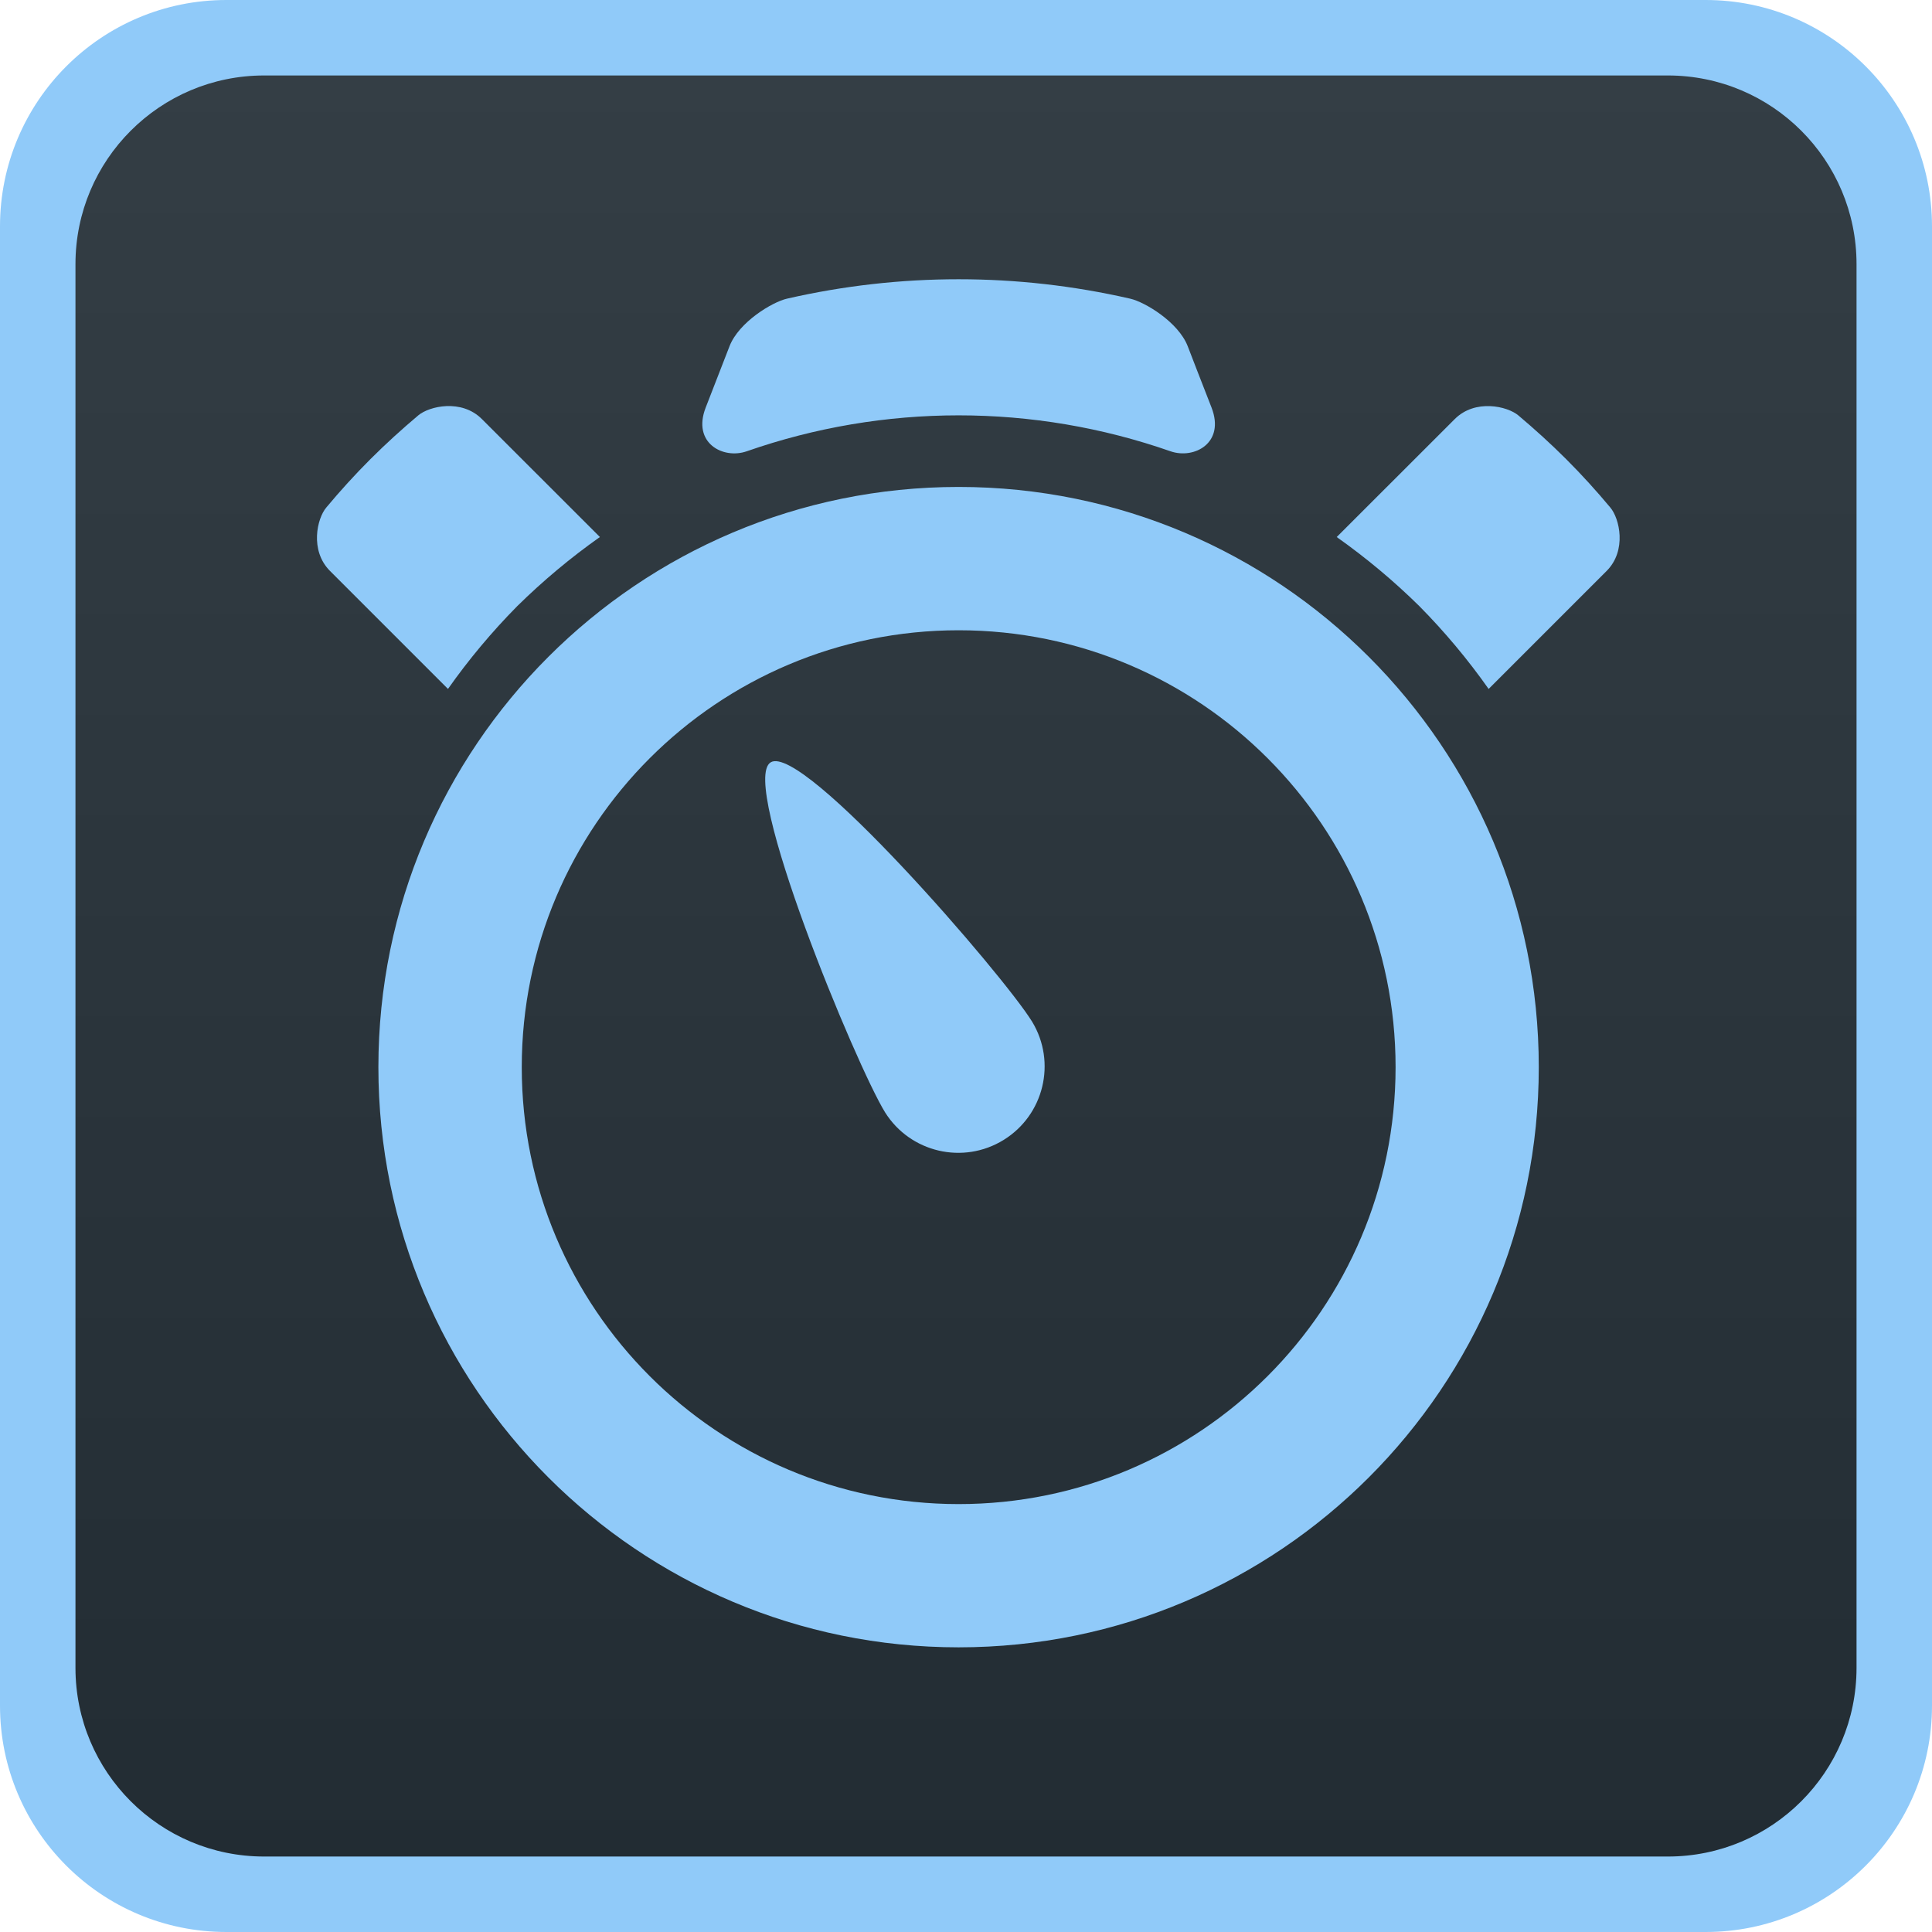
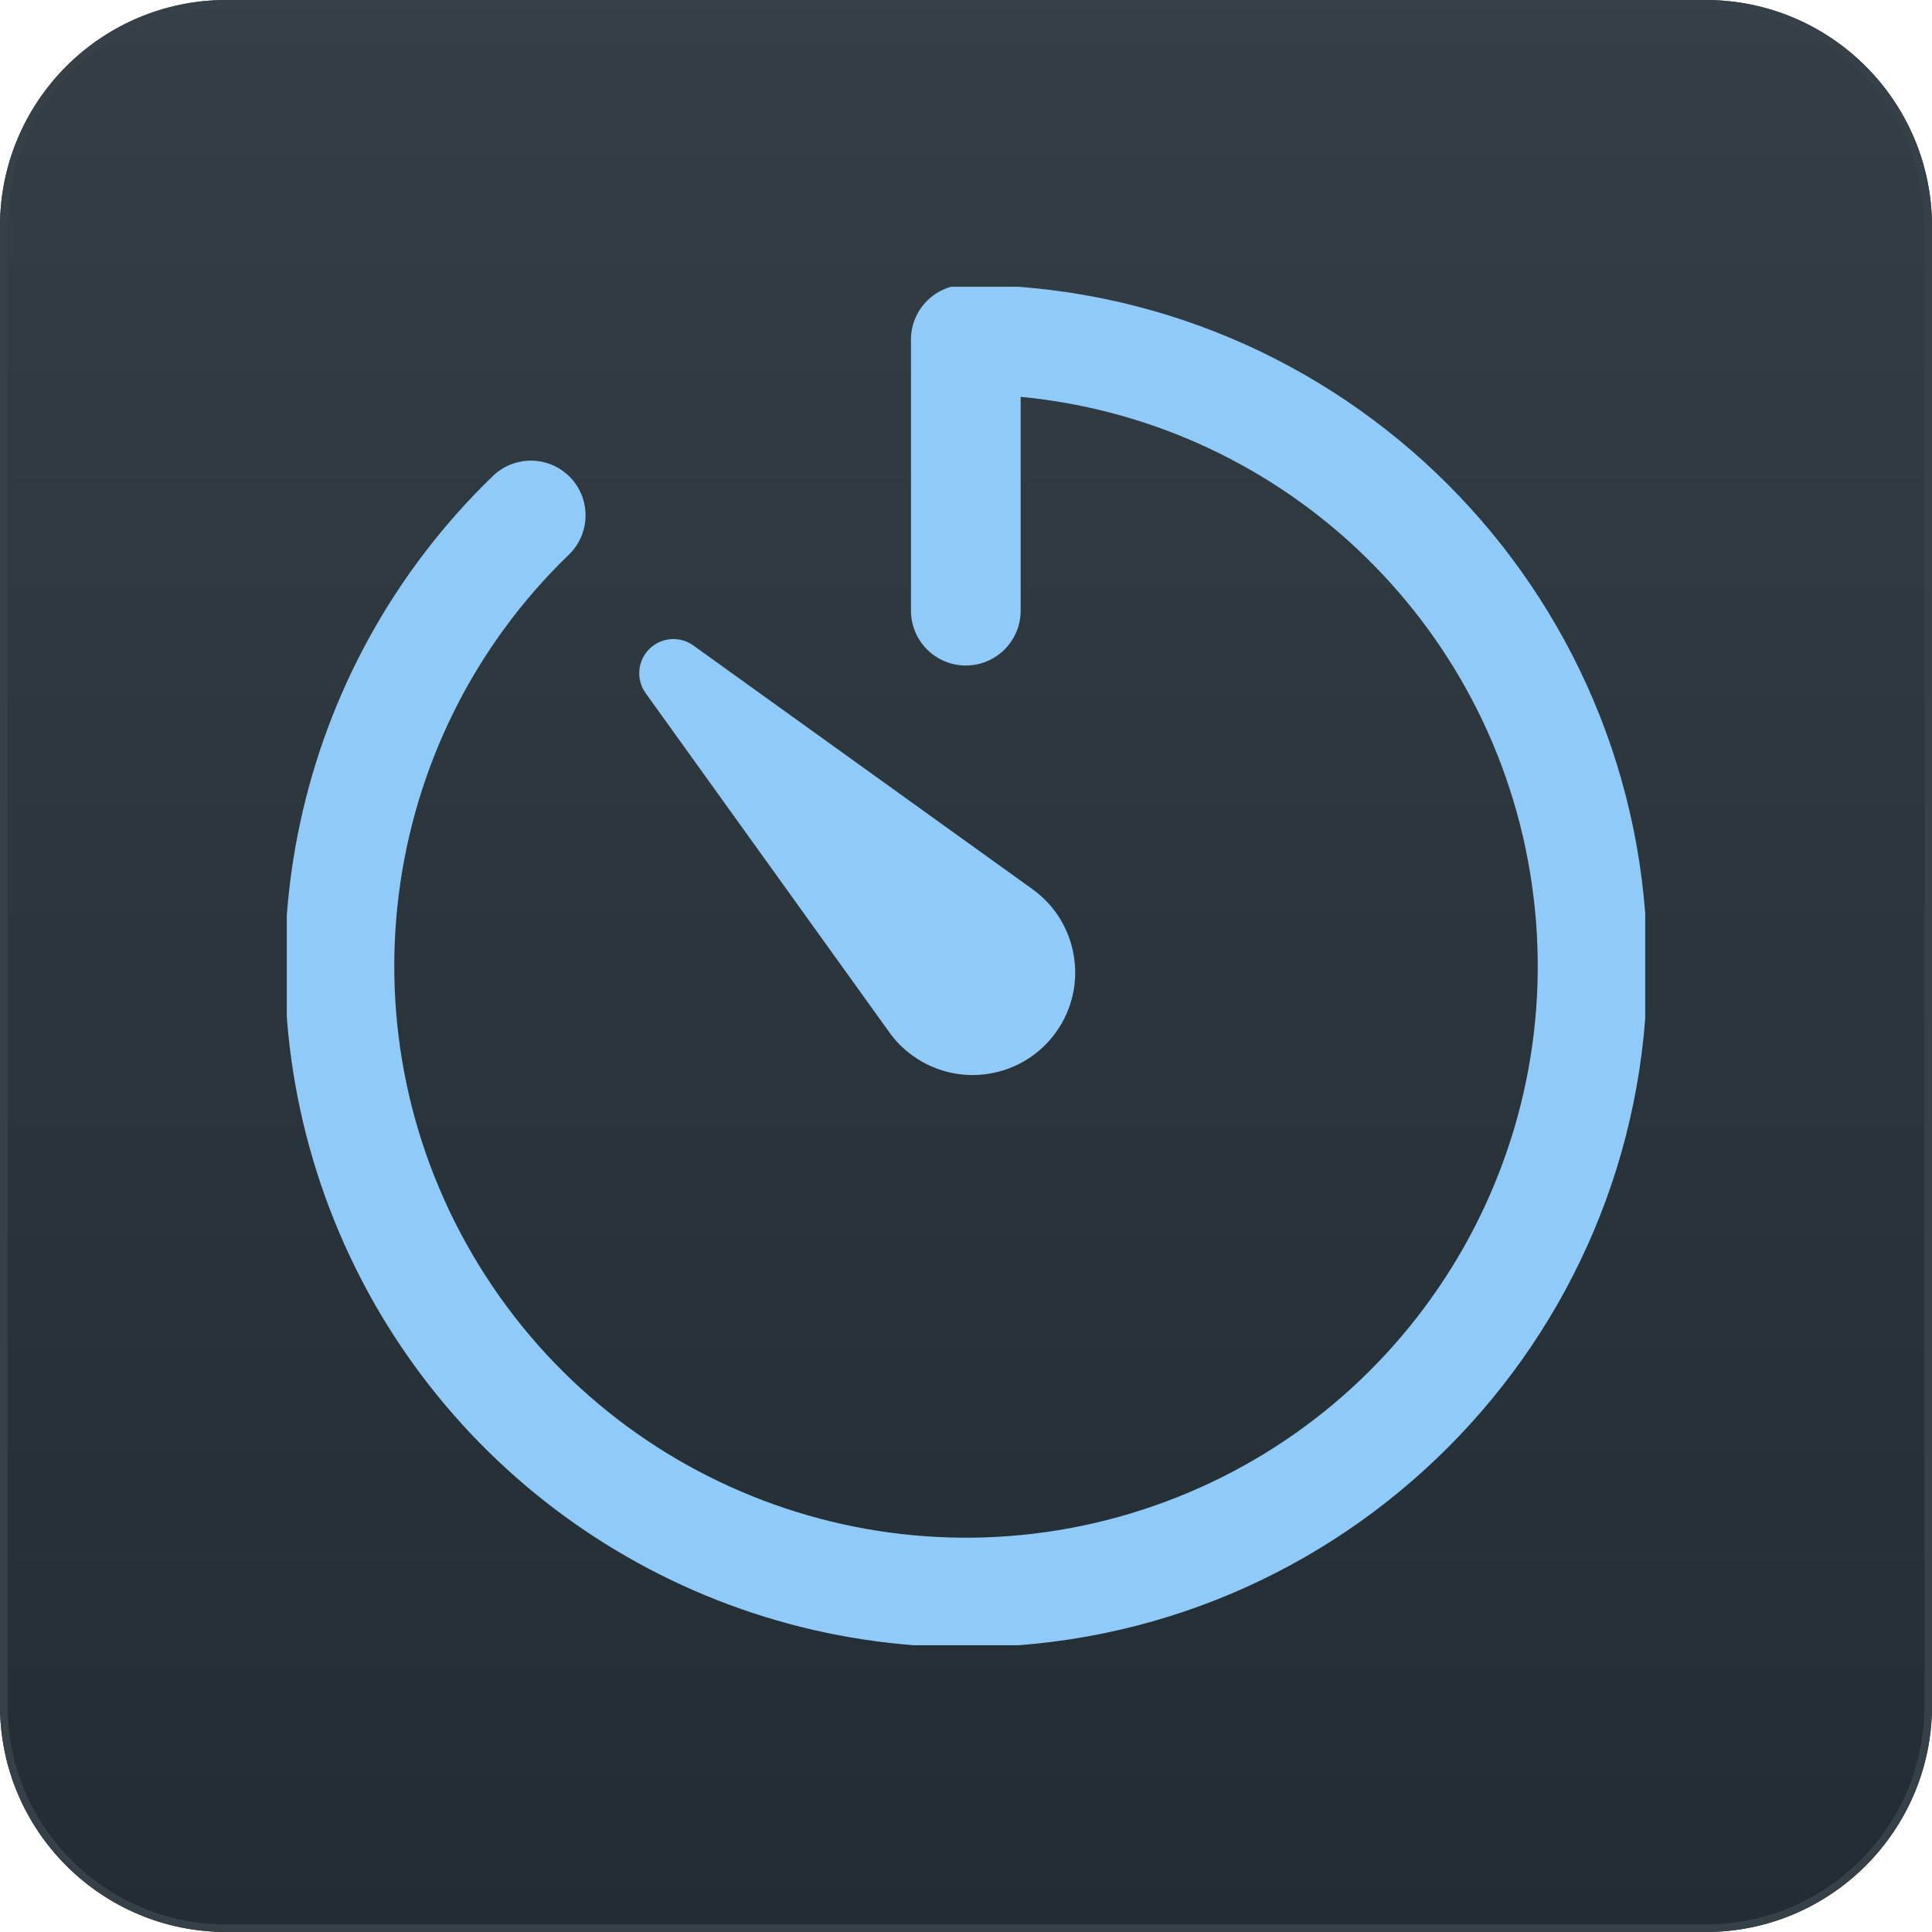
<svg xmlns="http://www.w3.org/2000/svg" width="256" height="256" viewBox="0 0 256 256">
  <defs>
-     <linearGradient id="a" x1="0.5" x2="0.5" y2="1" gradientUnits="objectBoundingBox">
+     <linearGradient id="linear-gradient" x1="0.5" x2="0.5" y2="1" gradientUnits="objectBoundingBox">
      <stop offset="0" stop-color="#343e45" />
      <stop offset="1" stop-color="#222c33" />
    </linearGradient>
+     <clipPath id="clip-path">
+       <rect id="Rectangle_1489" data-name="Rectangle 1489" width="180" height="180" transform="translate(0.219 0.219)" fill="#90caf9" stroke="#707070" stroke-width="1" />
+     </clipPath>
  </defs>
-   <g transform="translate(-691 -339)">
-     <rect width="256" height="256" rx="30" transform="translate(691 339)" fill="#90caf9" />
-     <rect width="236" height="236" rx="25" transform="translate(701 349)" fill="url(#a)" />
-     <g transform="translate(152.402 0.95)">
-       <path d="M17.354,17.128c1.822-2.183,3.758-4.318,5.818-6.378s4.185-3.986,6.359-5.818c1.452-1.224,5.723-2.221,8.428.484S53.6,21.048,53.6,21.048a87.972,87.972,0,0,0-10.962,9.168,86.619,86.619,0,0,0-9.168,10.962S20.533,28.251,17.838,25.546c-2.714-2.714-1.718-6.976-.484-8.418ZM103.7,168.172Z" transform="translate(564.488 388.159)" fill="#90caf9" />
-       <path d="M53.879,64.014c-4.242,2.61,11.36,40.259,15.166,46.39A11.446,11.446,0,0,0,88.53,98.39C84.762,92.24,58.112,61.4,53.879,64.014ZM50.7,22.8a85.148,85.148,0,0,1,56.166,0c3.122,1.082,7.26-1.091,5.429-5.8-1.338-3.417-2.629-6.757-3.151-8.115-1.243-3.217-5.694-5.875-7.63-6.311a101.768,101.768,0,0,0-45.47,0c-1.936.437-6.378,3.094-7.621,6.311C47.9,10.24,46.6,13.581,45.271,17c-1.832,4.707,2.306,6.89,5.429,5.8Zm114.429,7.441c-1.822-2.183-3.758-4.318-5.818-6.378s-4.185-3.986-6.359-5.818c-1.452-1.224-5.723-2.221-8.428.484s-15.641,15.631-15.641,15.631a87.971,87.971,0,0,1,10.962,9.168,86.619,86.619,0,0,1,9.168,10.962s12.936-12.926,15.631-15.631c2.714-2.714,1.718-6.976.484-8.418ZM78.783,27.523A76.879,76.879,0,1,0,155.657,104.4,76.87,76.87,0,0,0,78.783,27.523Zm0,134.777a57.893,57.893,0,1,1,57.9-57.893A57.9,57.9,0,0,1,78.783,162.3Z" transform="translate(586.837 375.05)" fill="#90caf9" />
+   <g id="icon" transform="translate(-717 -216)">
+     <g id="Rectangle_1491" data-name="Rectangle 1491" transform="translate(717 216)" stroke="#364047" stroke-width="1" fill="url(#linear-gradient)">
+       <rect width="256" height="256" rx="30" stroke="none" />
+       <rect x="0.5" y="0.5" width="255" height="255" rx="29.5" fill="none" />
+     </g>
+     <g id="Mask_Group_15" data-name="Mask Group 15" transform="translate(754.781 253.781)" clip-path="url(#clip-path)">
+       <g id="ios-timer" transform="translate(-0.026 -0.048)">
+         <path id="Path_47" data-name="Path 47" d="M112.668,202.936A90.269,90.269,0,0,1,50.022,47.675,7.246,7.246,0,0,1,60.087,58.1a75.756,75.756,0,1,0,59.8-20.852V65.5a7.267,7.267,0,1,1-14.533,0V29.667a7.262,7.262,0,0,1,7.267-7.267,90.268,90.268,0,0,1,.045,180.536Z" transform="translate(-22.4 -22.4)" fill="#90caf9" />
+         <path id="Path_48" data-name="Path 48" d="M71.175,64.856l44.908,32.271a13.589,13.589,0,0,1-15.8,22.116,13.121,13.121,0,0,1-3.159-3.159L64.856,71.175a4.528,4.528,0,0,1,6.319-6.319Z" transform="translate(-17.059 -17.06)" fill="#90caf9" />
+       </g>
    </g>
  </g>
</svg>
